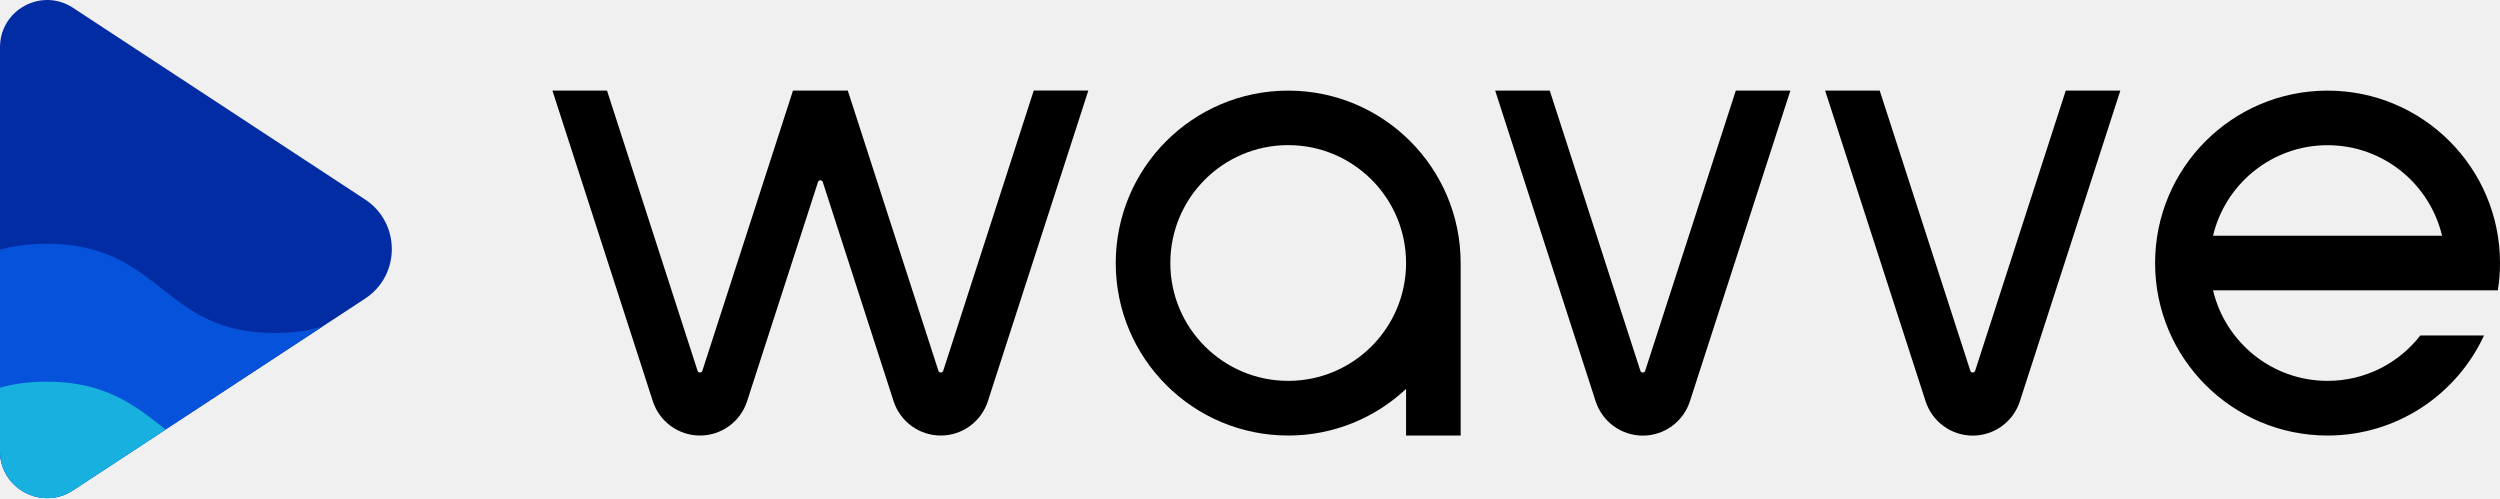
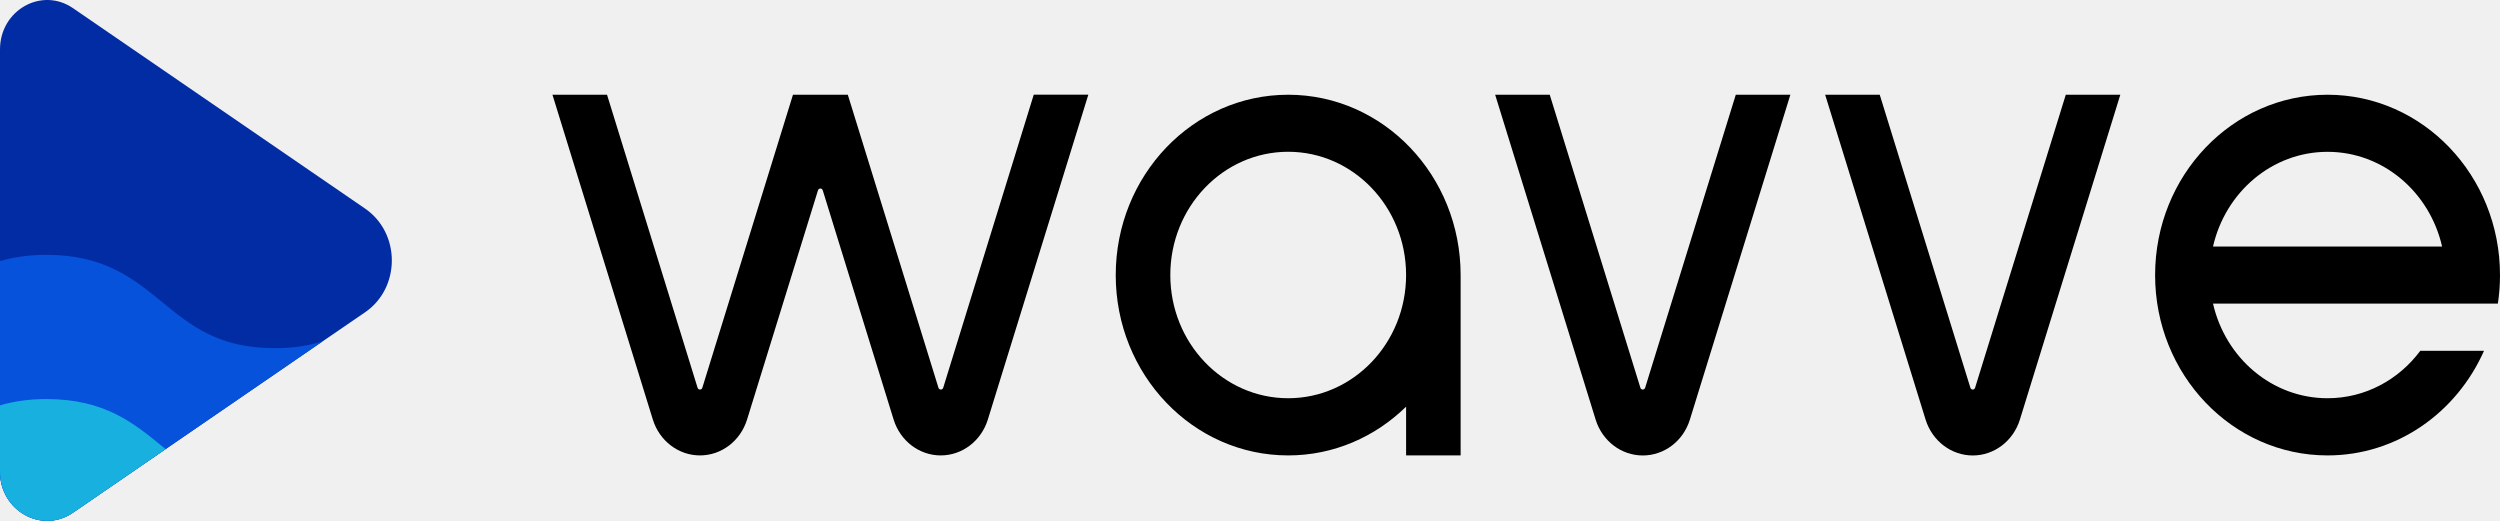
- <svg xmlns="http://www.w3.org/2000/svg" version="1.1" id="레이어_1" x="0px" y="0px" viewBox="0 0 312.84 62.33" style="enable-background:new 0 0 312.84 62.33;" xml:space="preserve">
-   <style type="text/css">
- 	.st0{fill:#022CA4;}
- 	.st1{fill:#0652DB;}
- 	.st2{fill:#18B0DF;}
- </style>
-   <g>
-     <g>
-       <path d="M161.2,11.34c-11.92,0-21.58,9.66-21.58,21.58s9.66,21.58,21.58,21.58c5.7,0,10.89-2.22,14.75-5.83v5.83h6.83V32.92    C182.78,21,173.12,11.34,161.2,11.34z M161.2,47.66c-8.14,0-14.75-6.6-14.75-14.75c0-8.14,6.6-14.75,14.75-14.75    c8.14,0,14.75,6.6,14.75,14.75S169.34,47.66,161.2,47.66z" />
-       <path d="M205.87,46.4c-0.09,0.29-0.51,0.29-0.6,0l-11.34-35.06h-6.83l12.57,38.87c0.83,2.56,3.21,4.3,5.9,4.3l0,0    c2.69,0,5.07-1.73,5.9-4.3l12.57-38.87h-6.83L205.87,46.4z" />
-       <path d="M247.16,46.4c-0.09,0.29-0.51,0.29-0.6,0l-11.34-35.06h-6.83l12.57,38.87c0.83,2.56,3.21,4.3,5.9,4.3l0,0    c2.69,0,5.07-1.73,5.9-4.3l12.57-38.87h-6.83L247.16,46.4z" />
-       <path d="M118.03,46.4c-0.09,0.29-0.51,0.29-0.6,0l-11.34-35.06h-0.03h-6.8h-0.03L87.89,46.4c-0.09,0.29-0.51,0.29-0.6,0    L75.96,11.34h-6.83L81.69,50.2c0.83,2.56,3.21,4.3,5.9,4.3l0,0c2.69,0,5.07-1.73,5.9-4.3l8.87-27.42c0.09-0.29,0.51-0.29,0.6,0    l8.86,27.42c0.83,2.56,3.21,4.3,5.9,4.3l0,0c2.69,0,5.07-1.73,5.9-4.3l12.57-38.87h-6.83L118.03,46.4z" />
-       <path d="M312.84,32.92c0-11.92-9.66-21.58-21.58-21.58c-11.92,0-21.58,9.66-21.58,21.58s9.66,21.58,21.58,21.58    c8.68,0,16.16-5.13,19.58-12.52h-7.97c-2.69,3.46-6.89,5.68-11.61,5.68c-6.97,0-12.79-4.84-14.33-11.33h35.64    C312.75,35.22,312.84,34.08,312.84,32.92z M276.93,29.5c1.54-6.49,7.37-11.33,14.33-11.33c6.97,0,12.79,4.84,14.33,11.33H276.93z" />
-     </g>
-     <g>
-       <path class="st0" d="M45.67,24.95L9.14,0.98C5.21-1.6,0,1.22,0,5.91v25.34V48.5v7.92c0,4.69,5.21,7.51,9.14,4.93l11.59-7.61    l19.66-12.9l5.29-3.47C50.15,34.45,50.15,27.88,45.67,24.95z" />
-       <path class="st1" d="M34.38,41.67c-7.04,0-10.46-2.68-14.09-5.52c-3.55-2.78-7.22-5.65-14.46-5.65c-2.26,0-4.17,0.28-5.84,0.75    V48.5v7.92c0,4.69,5.21,7.51,9.14,4.93l11.59-7.61l19.66-12.9C38.69,41.36,36.74,41.67,34.38,41.67z" />
-       <path class="st2" d="M5.84,47.76c-2.26,0-4.17,0.28-5.84,0.75v7.92c0,4.69,5.21,7.51,9.14,4.93l11.59-7.61    c-0.15-0.11-0.29-0.23-0.44-0.34C16.74,50.63,13.07,47.76,5.84,47.76z" />
-     </g>
+ <svg xmlns="http://www.w3.org/2000/svg" width="48" height="10" viewBox="0 0 48 10" fill="none">
+   <g clip-path="url(#clip0_1_27)">
+     <path d="M24.733 1.819C22.904 1.819 21.422 3.369 21.422 5.282C21.422 7.194 22.904 8.744 24.733 8.744C25.608 8.744 26.404 8.388 26.997 7.808V8.744H28.044V5.282C28.044 3.369 26.562 1.819 24.733 1.819ZM24.733 7.646C23.485 7.646 22.47 6.588 22.47 5.28C22.47 3.974 23.483 2.914 24.733 2.914C25.982 2.914 26.997 3.972 26.997 5.28C26.997 6.588 25.982 7.646 24.733 7.646Z" fill="black" />
+     <path d="M31.587 7.444C31.573 7.491 31.509 7.491 31.495 7.444L29.755 1.819H28.707L30.636 8.056C30.763 8.466 31.128 8.745 31.541 8.745C31.954 8.745 32.319 8.468 32.446 8.056L34.375 1.819H33.327L31.587 7.444Z" fill="black" />
+     <path d="M37.922 7.444C37.909 7.491 37.844 7.491 37.831 7.444L36.091 1.819H35.043L36.971 8.056C37.099 8.466 37.464 8.745 37.877 8.745C38.289 8.745 38.654 8.468 38.782 8.056L40.71 1.819H39.663L37.922 7.444Z" fill="black" />
+     <path d="M18.11 7.444C18.096 7.491 18.031 7.491 18.018 7.444L16.278 1.819H16.273H15.23H15.225L13.485 7.444C13.471 7.491 13.407 7.491 13.393 7.444L11.655 1.819H10.607L12.534 8.054C12.661 8.465 13.027 8.744 13.439 8.744C13.852 8.744 14.217 8.466 14.344 8.054L15.705 3.655C15.719 3.608 15.784 3.608 15.797 3.655L17.157 8.054C17.284 8.465 17.649 8.744 18.062 8.744C18.475 8.744 18.84 8.466 18.967 8.054L20.896 1.818H19.848L18.11 7.444Z" fill="black" />
+     <path d="M48 5.282C48 3.369 46.518 1.819 44.689 1.819C42.86 1.819 41.378 3.369 41.378 5.282C41.378 7.194 42.86 8.744 44.689 8.744C46.021 8.744 47.168 7.921 47.693 6.735H46.47C46.057 7.29 45.413 7.646 44.689 7.646C43.62 7.646 42.727 6.87 42.49 5.829H47.959C47.986 5.651 48 5.468 48 5.282ZM42.49 4.733C42.727 3.692 43.621 2.915 44.689 2.915C45.758 2.915 46.651 3.692 46.888 4.733H42.49Z" fill="black" />
+     <path d="M7.007 4.003L1.402 0.157C0.799 -0.257 0 0.196 0 0.948V5.014V7.781V9.052C0 9.804 0.799 10.257 1.402 9.843L3.181 8.622L6.197 6.552L7.009 5.996C7.695 5.527 7.695 4.473 7.007 4.003Z" fill="#022CA4" />
+     <path d="M5.275 6.685C4.195 6.685 3.67 6.255 3.113 5.8C2.568 5.354 2.005 4.893 0.894 4.893C0.548 4.893 0.255 4.938 -0.002 5.014V7.781V9.052C-0.002 9.804 0.798 10.257 1.401 9.843L3.179 8.622L6.196 6.552C5.936 6.636 5.637 6.685 5.275 6.685Z" fill="#0652DB" />
+     <path d="M0.896 7.662C0.549 7.662 0.256 7.707 0 7.783V9.053C0 9.806 0.799 10.258 1.402 9.844L3.181 8.623C3.158 8.606 3.136 8.587 3.113 8.569C2.568 8.123 2.005 7.662 0.896 7.662Z" fill="#18B0DF" />
  </g>
+   <defs>
+     <clipPath id="clip0_1_27">
+       <rect width="48" height="10" fill="white" />
+     </clipPath>
+   </defs>
</svg>
